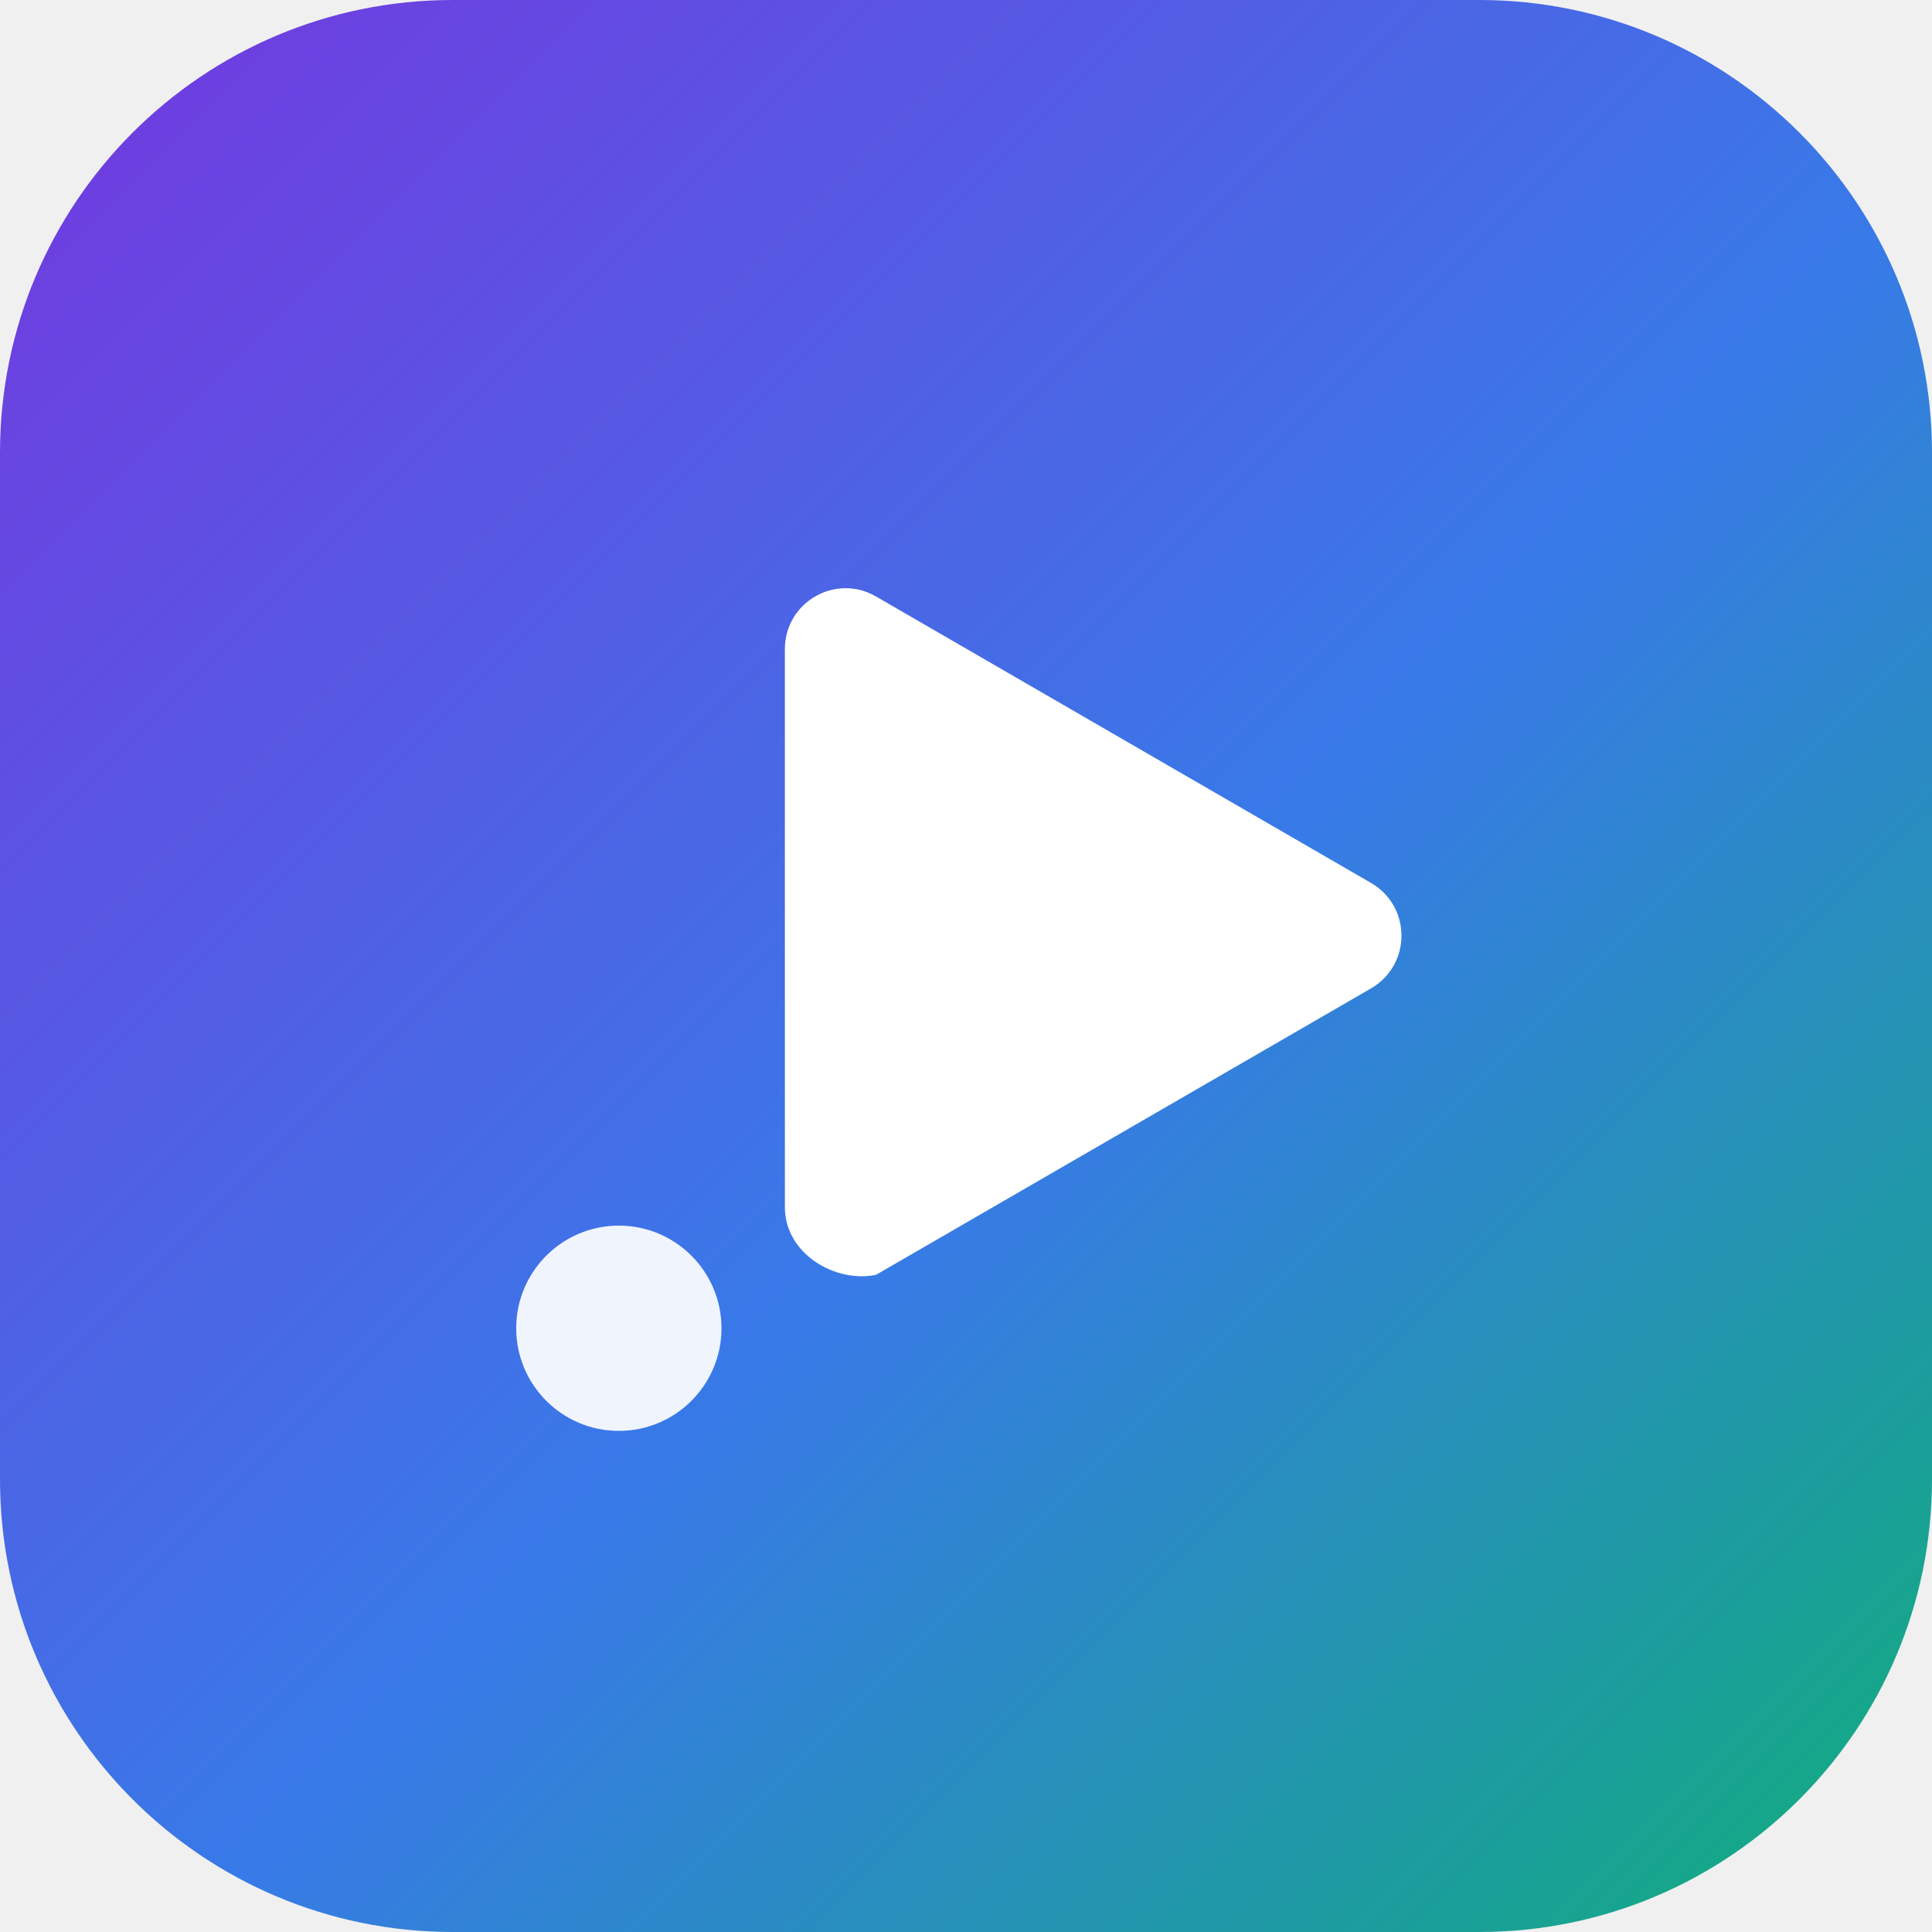
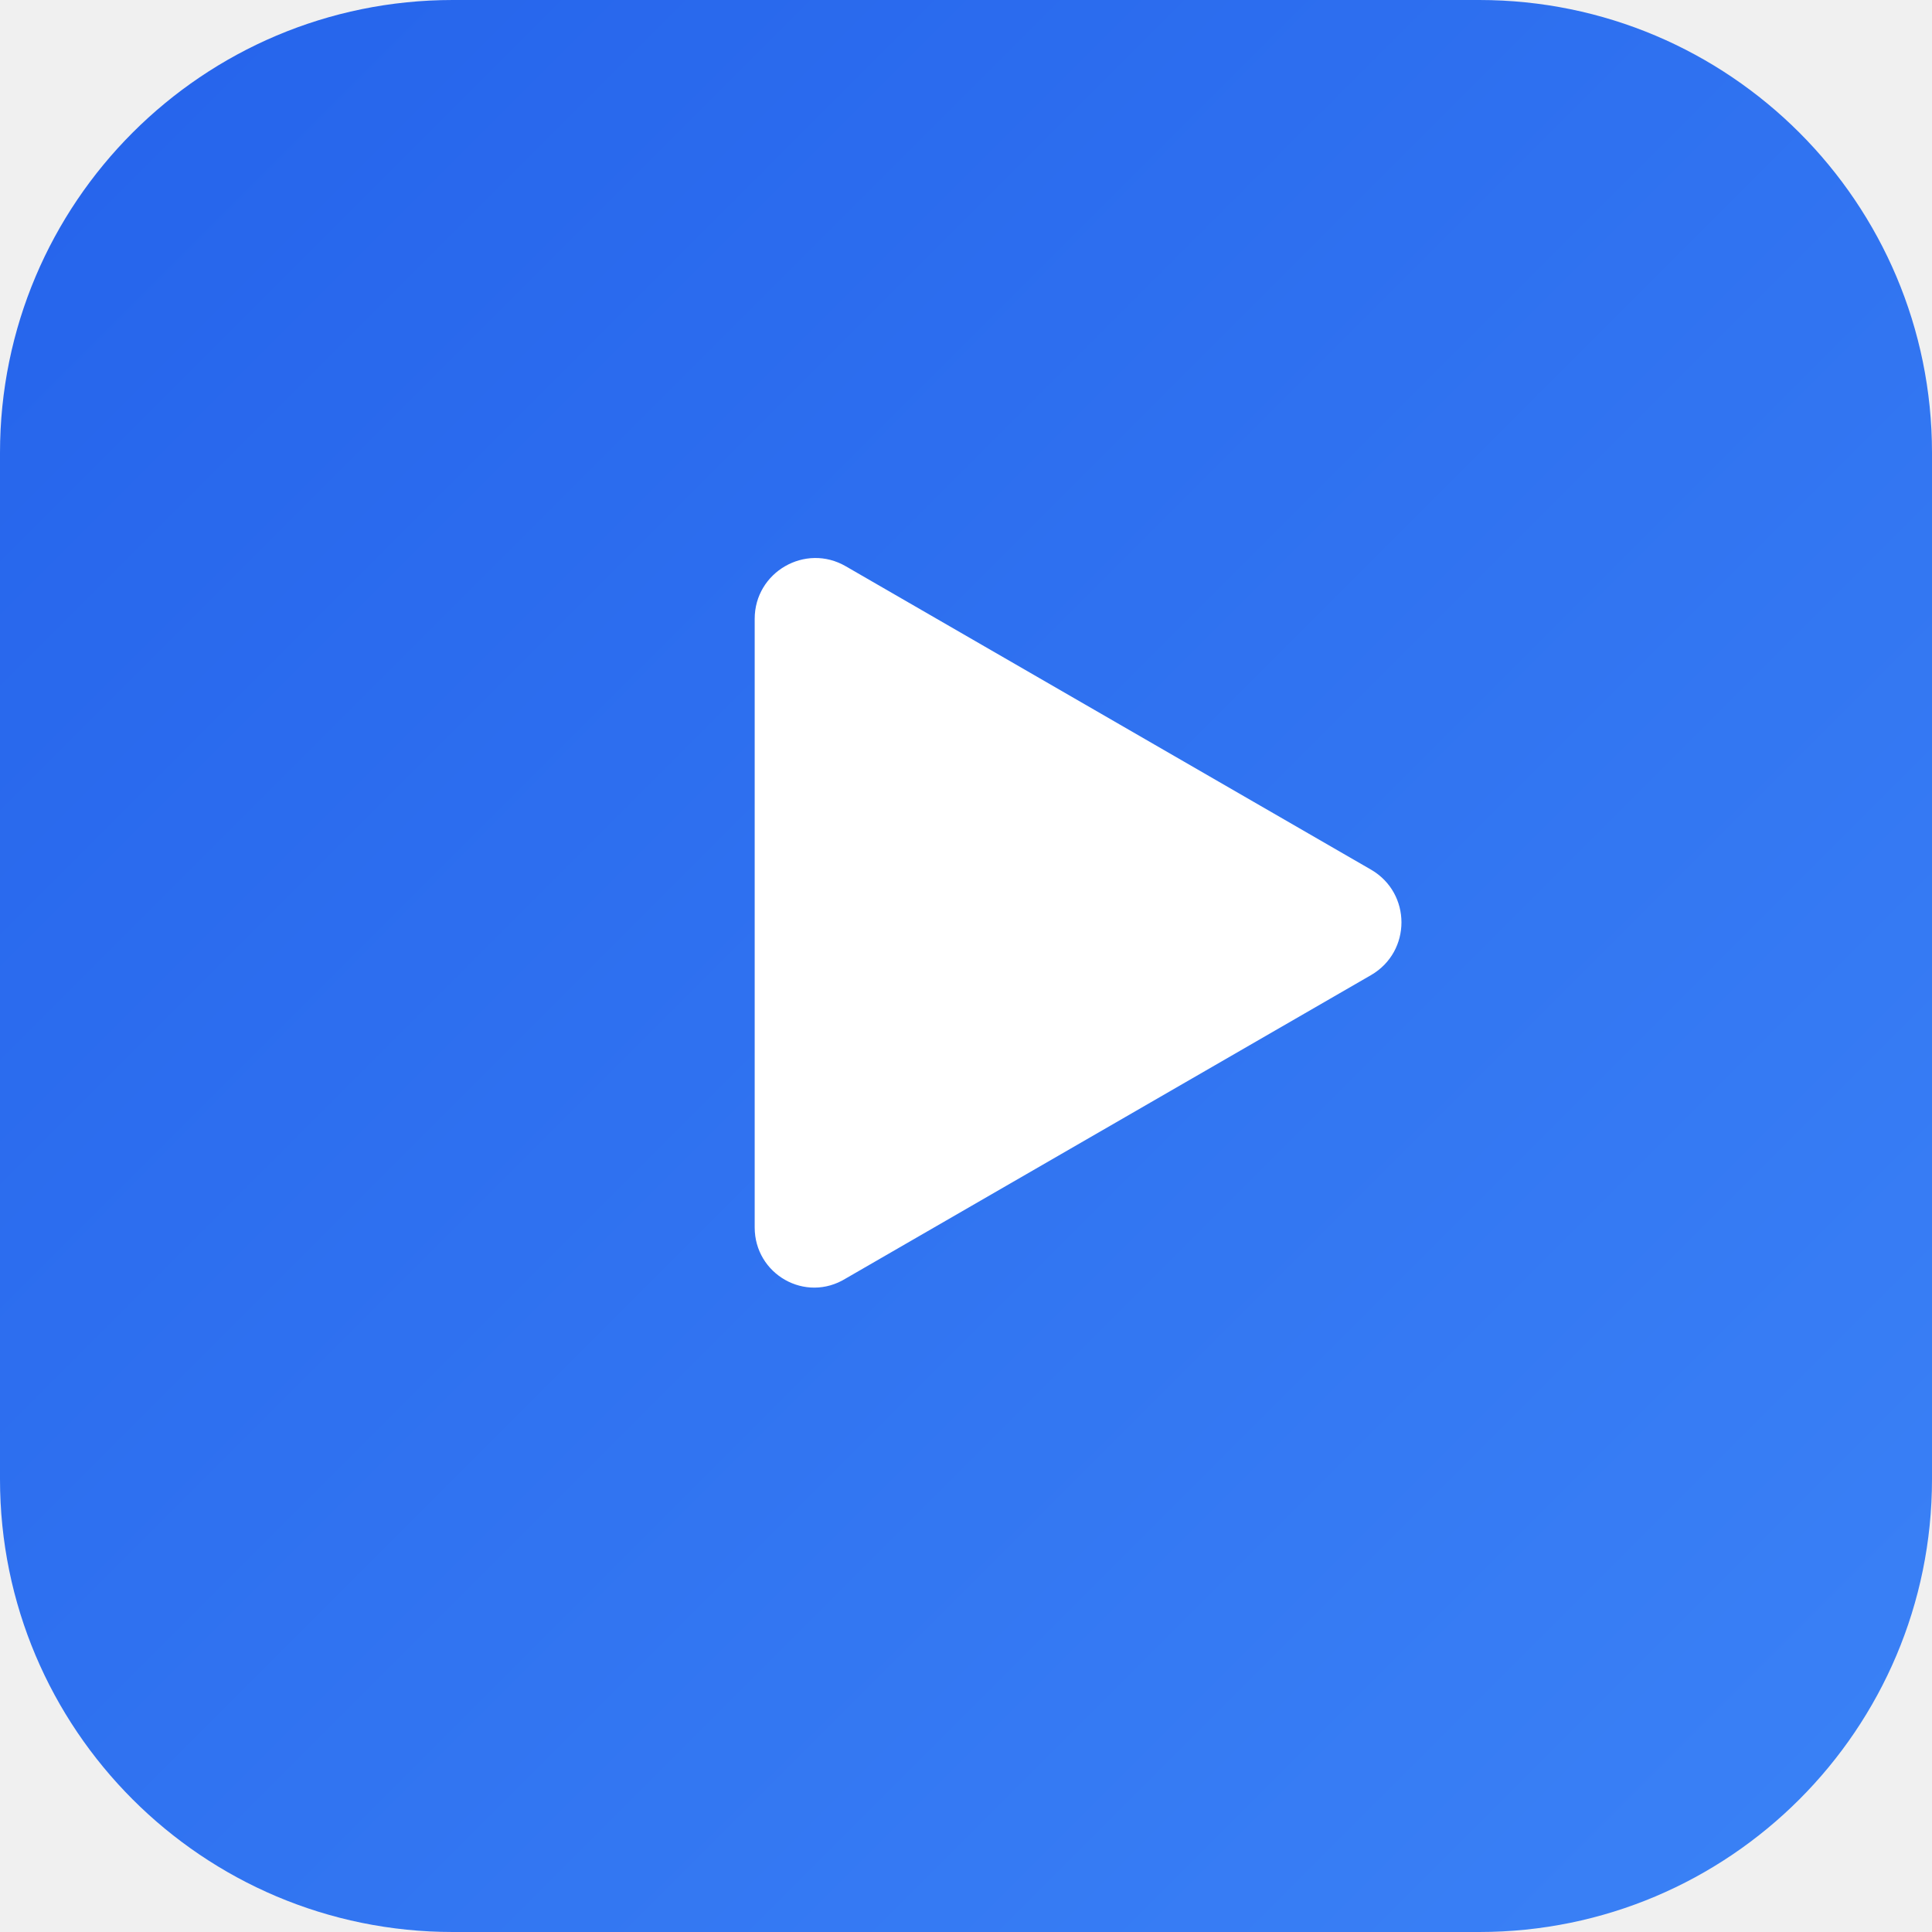
<svg xmlns="http://www.w3.org/2000/svg" width="64" height="64" viewBox="0 0 64 64" fill="none">
  <defs>
    <linearGradient id="co-bg" x1="0" y1="0" x2="64" y2="64" gradientUnits="userSpaceOnUse">
-       <stop offset="0" stop-color="#7C3AED" />
-       <stop offset="0.55" stop-color="#3B82F6" />
-       <stop offset="1" stop-color="#10B981" />
+       <stop offset="0" stop-color="#2563EB" />
+       <stop offset="1" stop-color="#3B82F6" />
    </linearGradient>
  </defs>
  <rect width="64" height="64" rx="15" fill="url(#co-bg)" />
-   <rect width="64" height="64" rx="15" fill="black" fill-opacity="0.06" />
-   <path d="M26 21.5c0-1.55 1.68-2.52 3.02-1.74l16.4 9.49c1.34.78 1.34 2.71 0 3.49l-16.4 9.49C27.68 42.51 26 41.54 26 39.99V21.5Z" fill="white" />
-   <circle cx="20.5" cy="44" r="3.4" fill="white" fill-opacity="0.92" />
+   <path d="M25 20.5c0-1.55 1.68-2.52 3.02-1.74l17.4 10.05c1.34.78 1.34 2.71 0 3.49l-17.4 10.05C26.68 43.18 25 42.21 25 40.66V20.5Z" fill="white" />
</svg>
